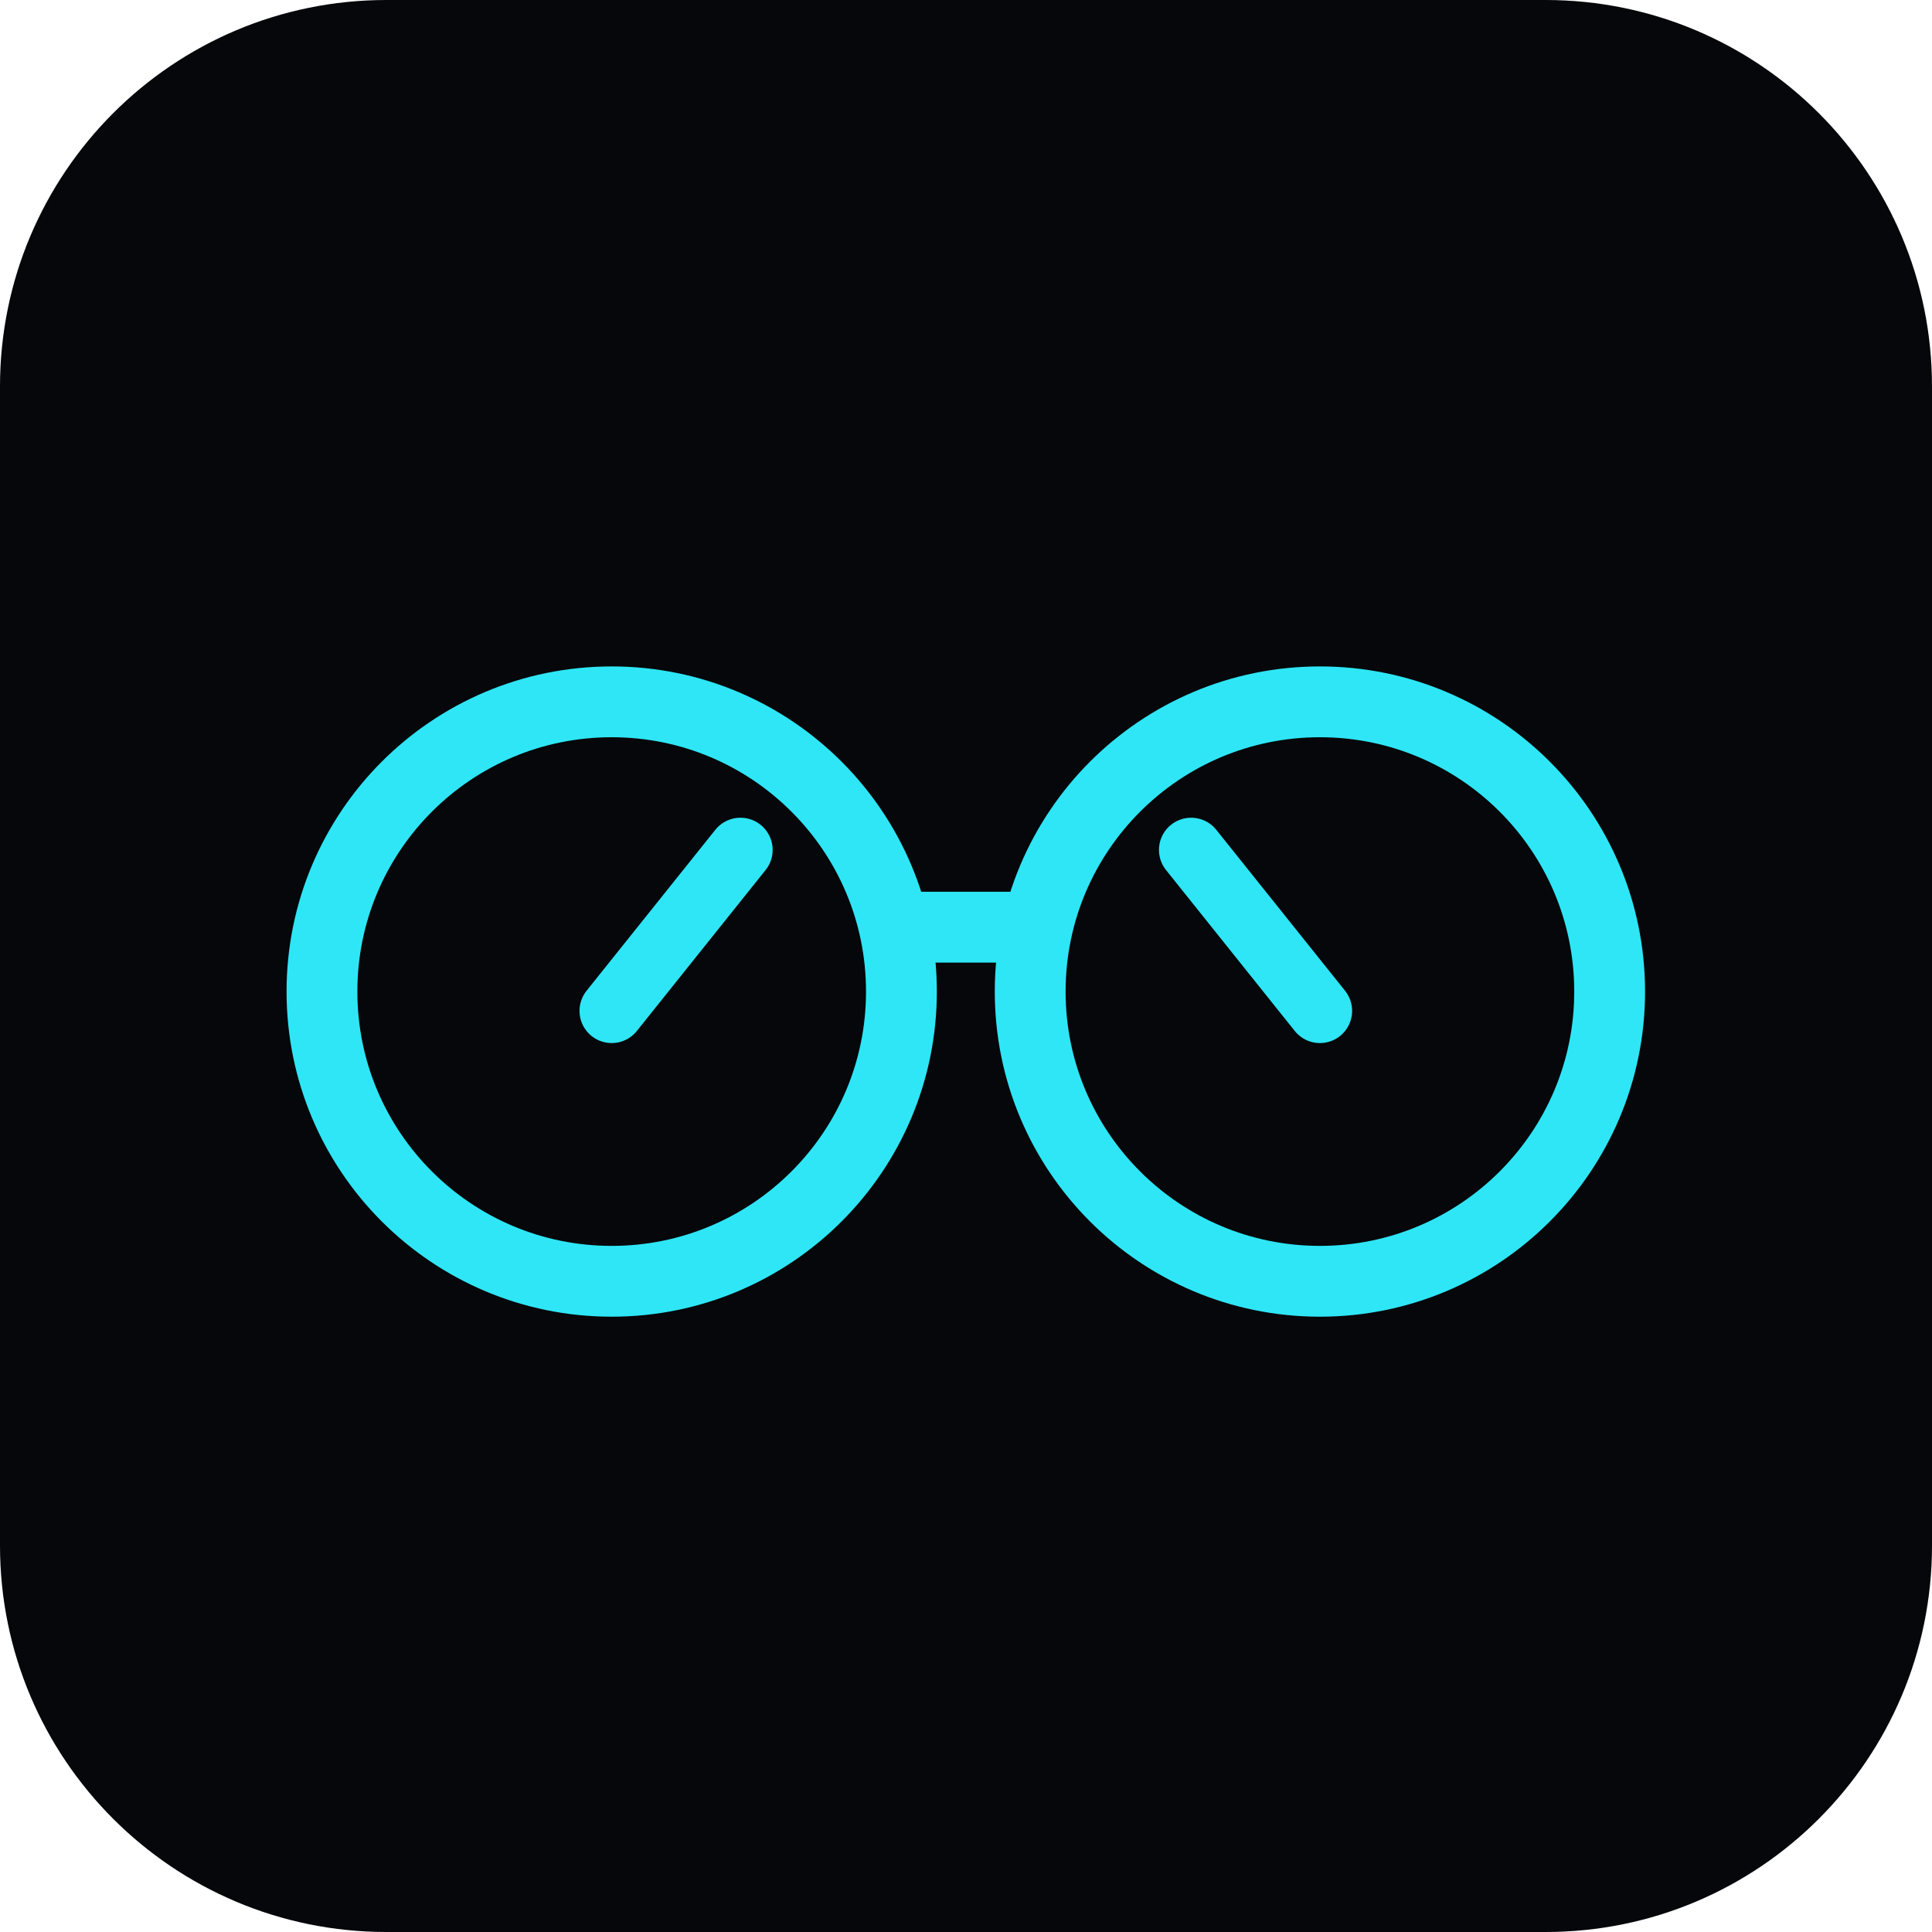
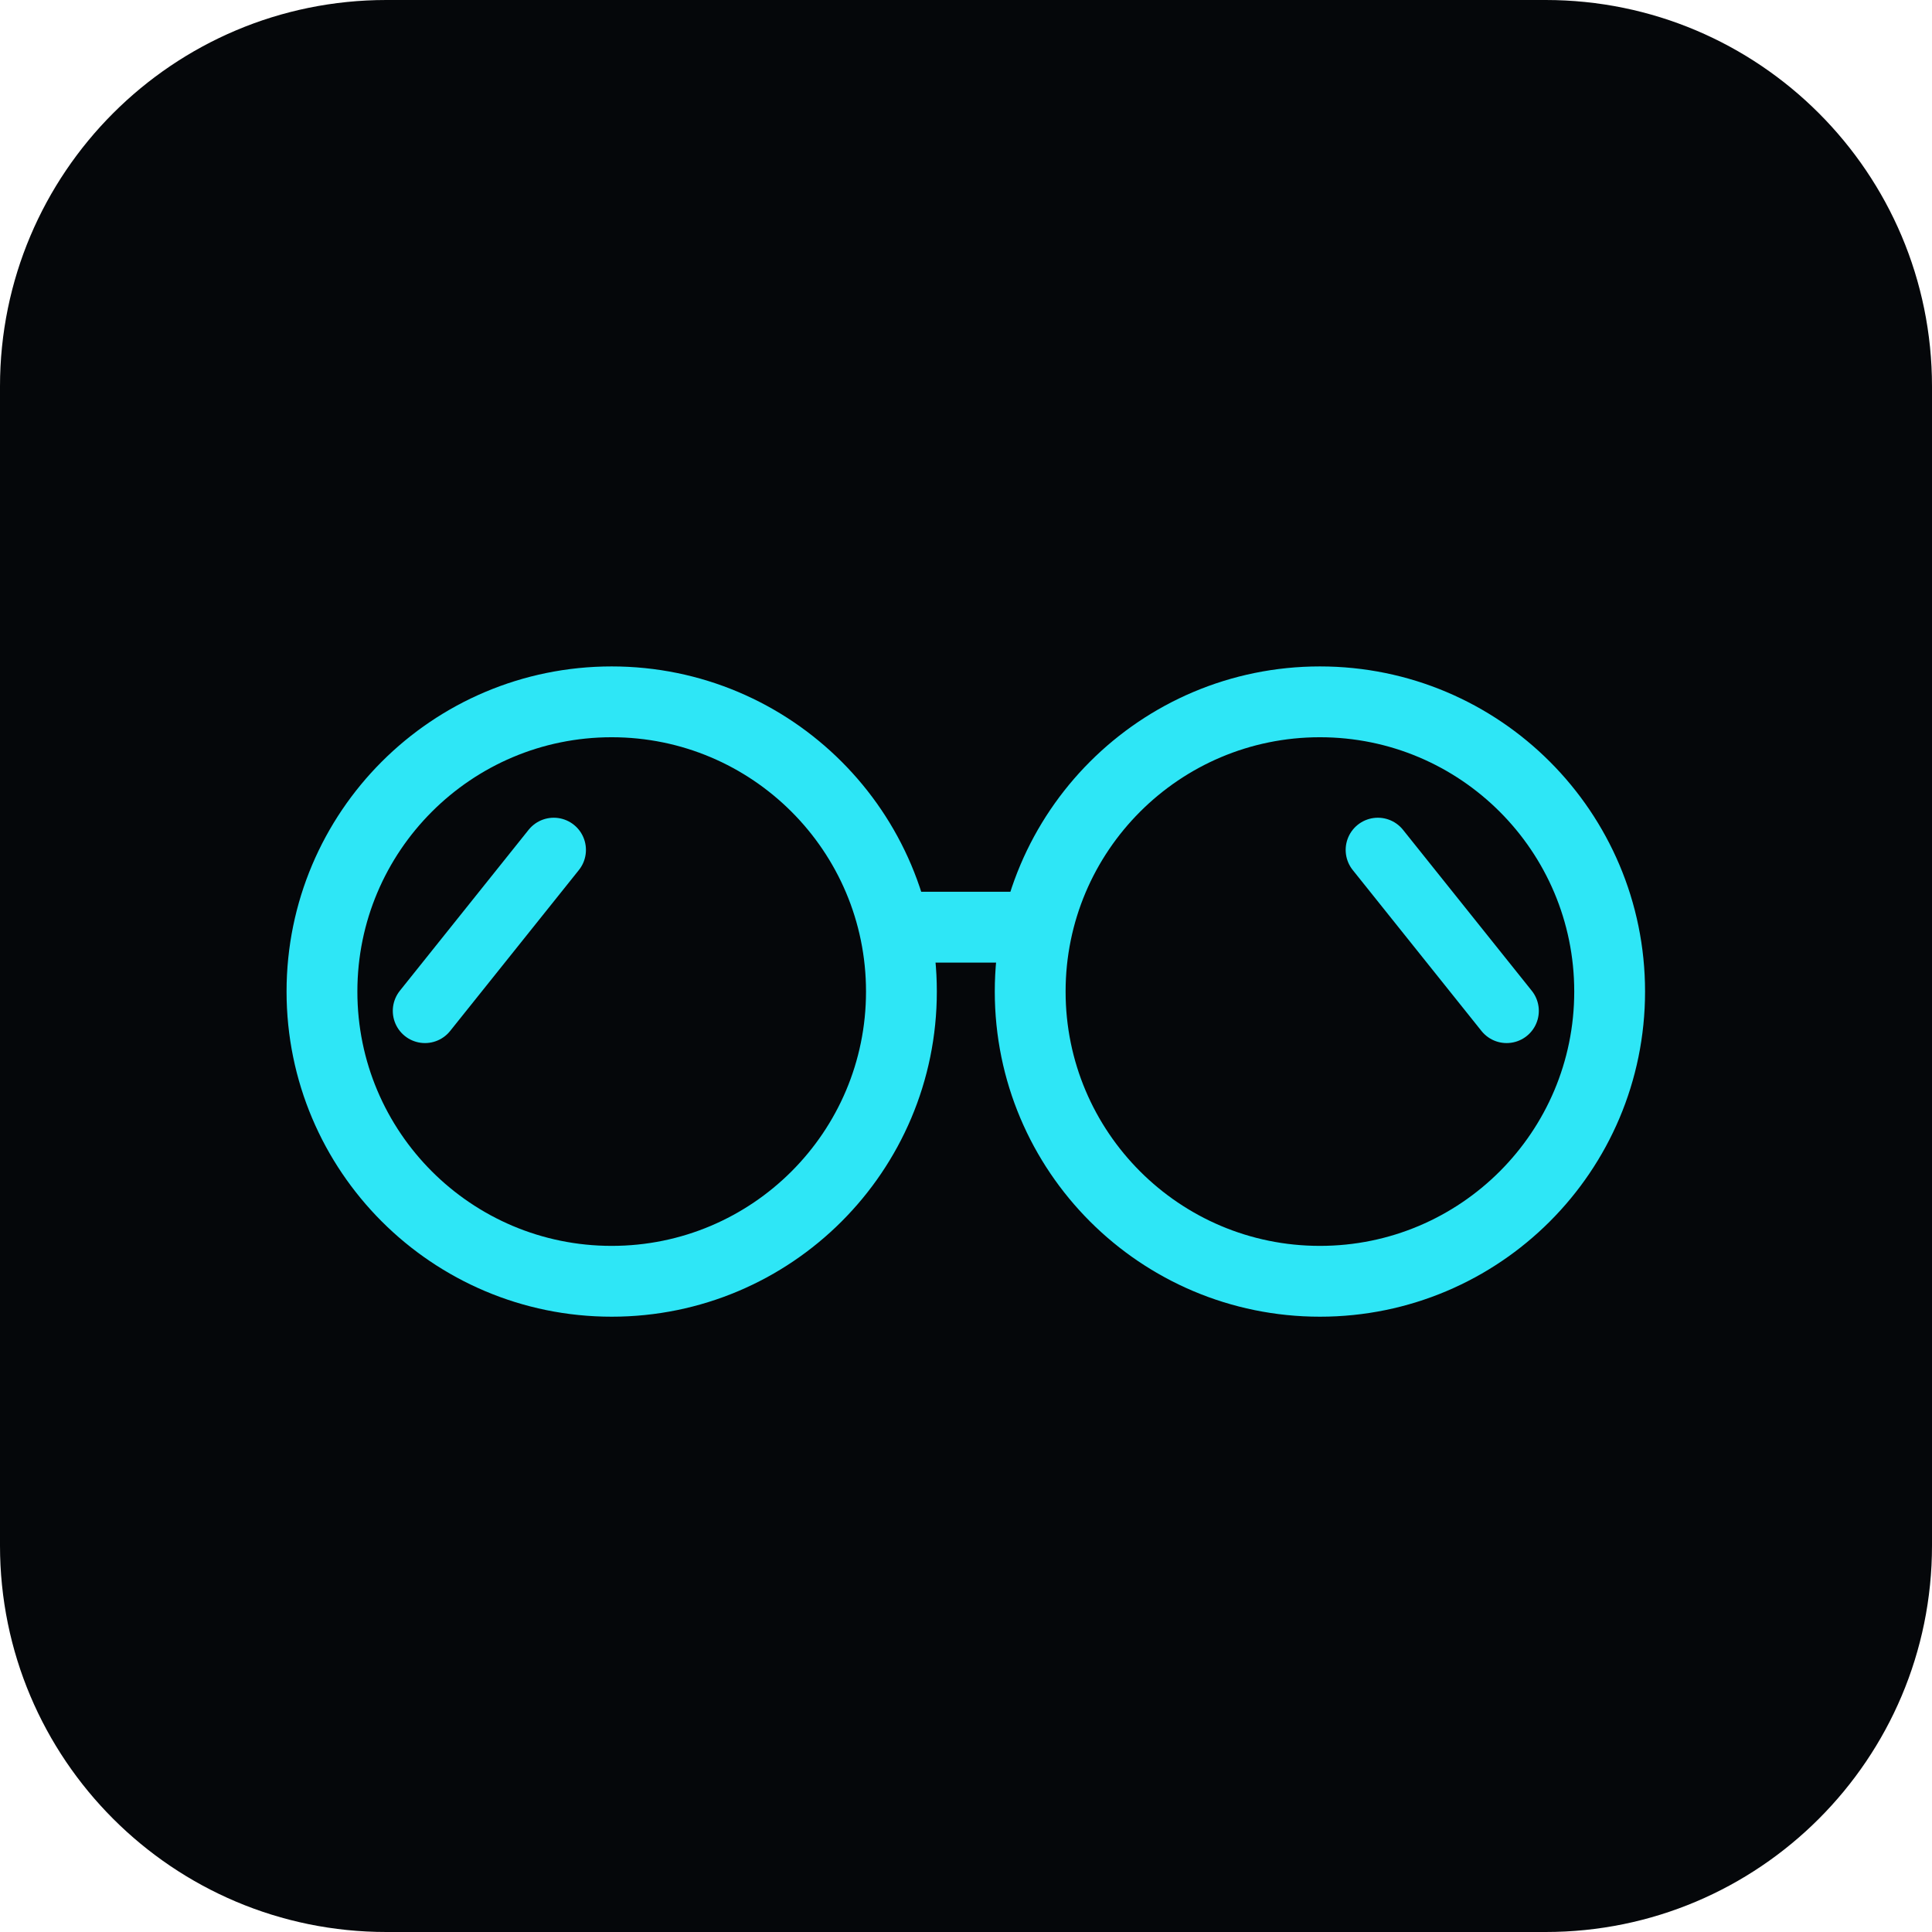
<svg xmlns="http://www.w3.org/2000/svg" width="40" height="40" viewBox="0 0 40 40">
  <rect width="40" height="40" rx="8" fill="#05070a" />
  <g transform="translate(4 4) scale(1.333)">
    <g fill="none" stroke="#2ee6f6" stroke-linecap="round">
      <g stroke-width="1.1">
        <circle cx="6.5" cy="12.4" r="4.5" />
        <circle cx="17.5" cy="12.4" r="4.5" />
        <path d="M11 11.4 H13" />
      </g>
-       <path stroke-width="1.0" d="M6.5 12.7 L8.5 10.2 M17.5 12.7 L15.5 10.2" />
+       <path stroke-width="1.0" d="M3.6 12.7 L5.6 10.2 M20.4 12.7 L18.4 10.2" />
    </g>
  </g>
</svg>
